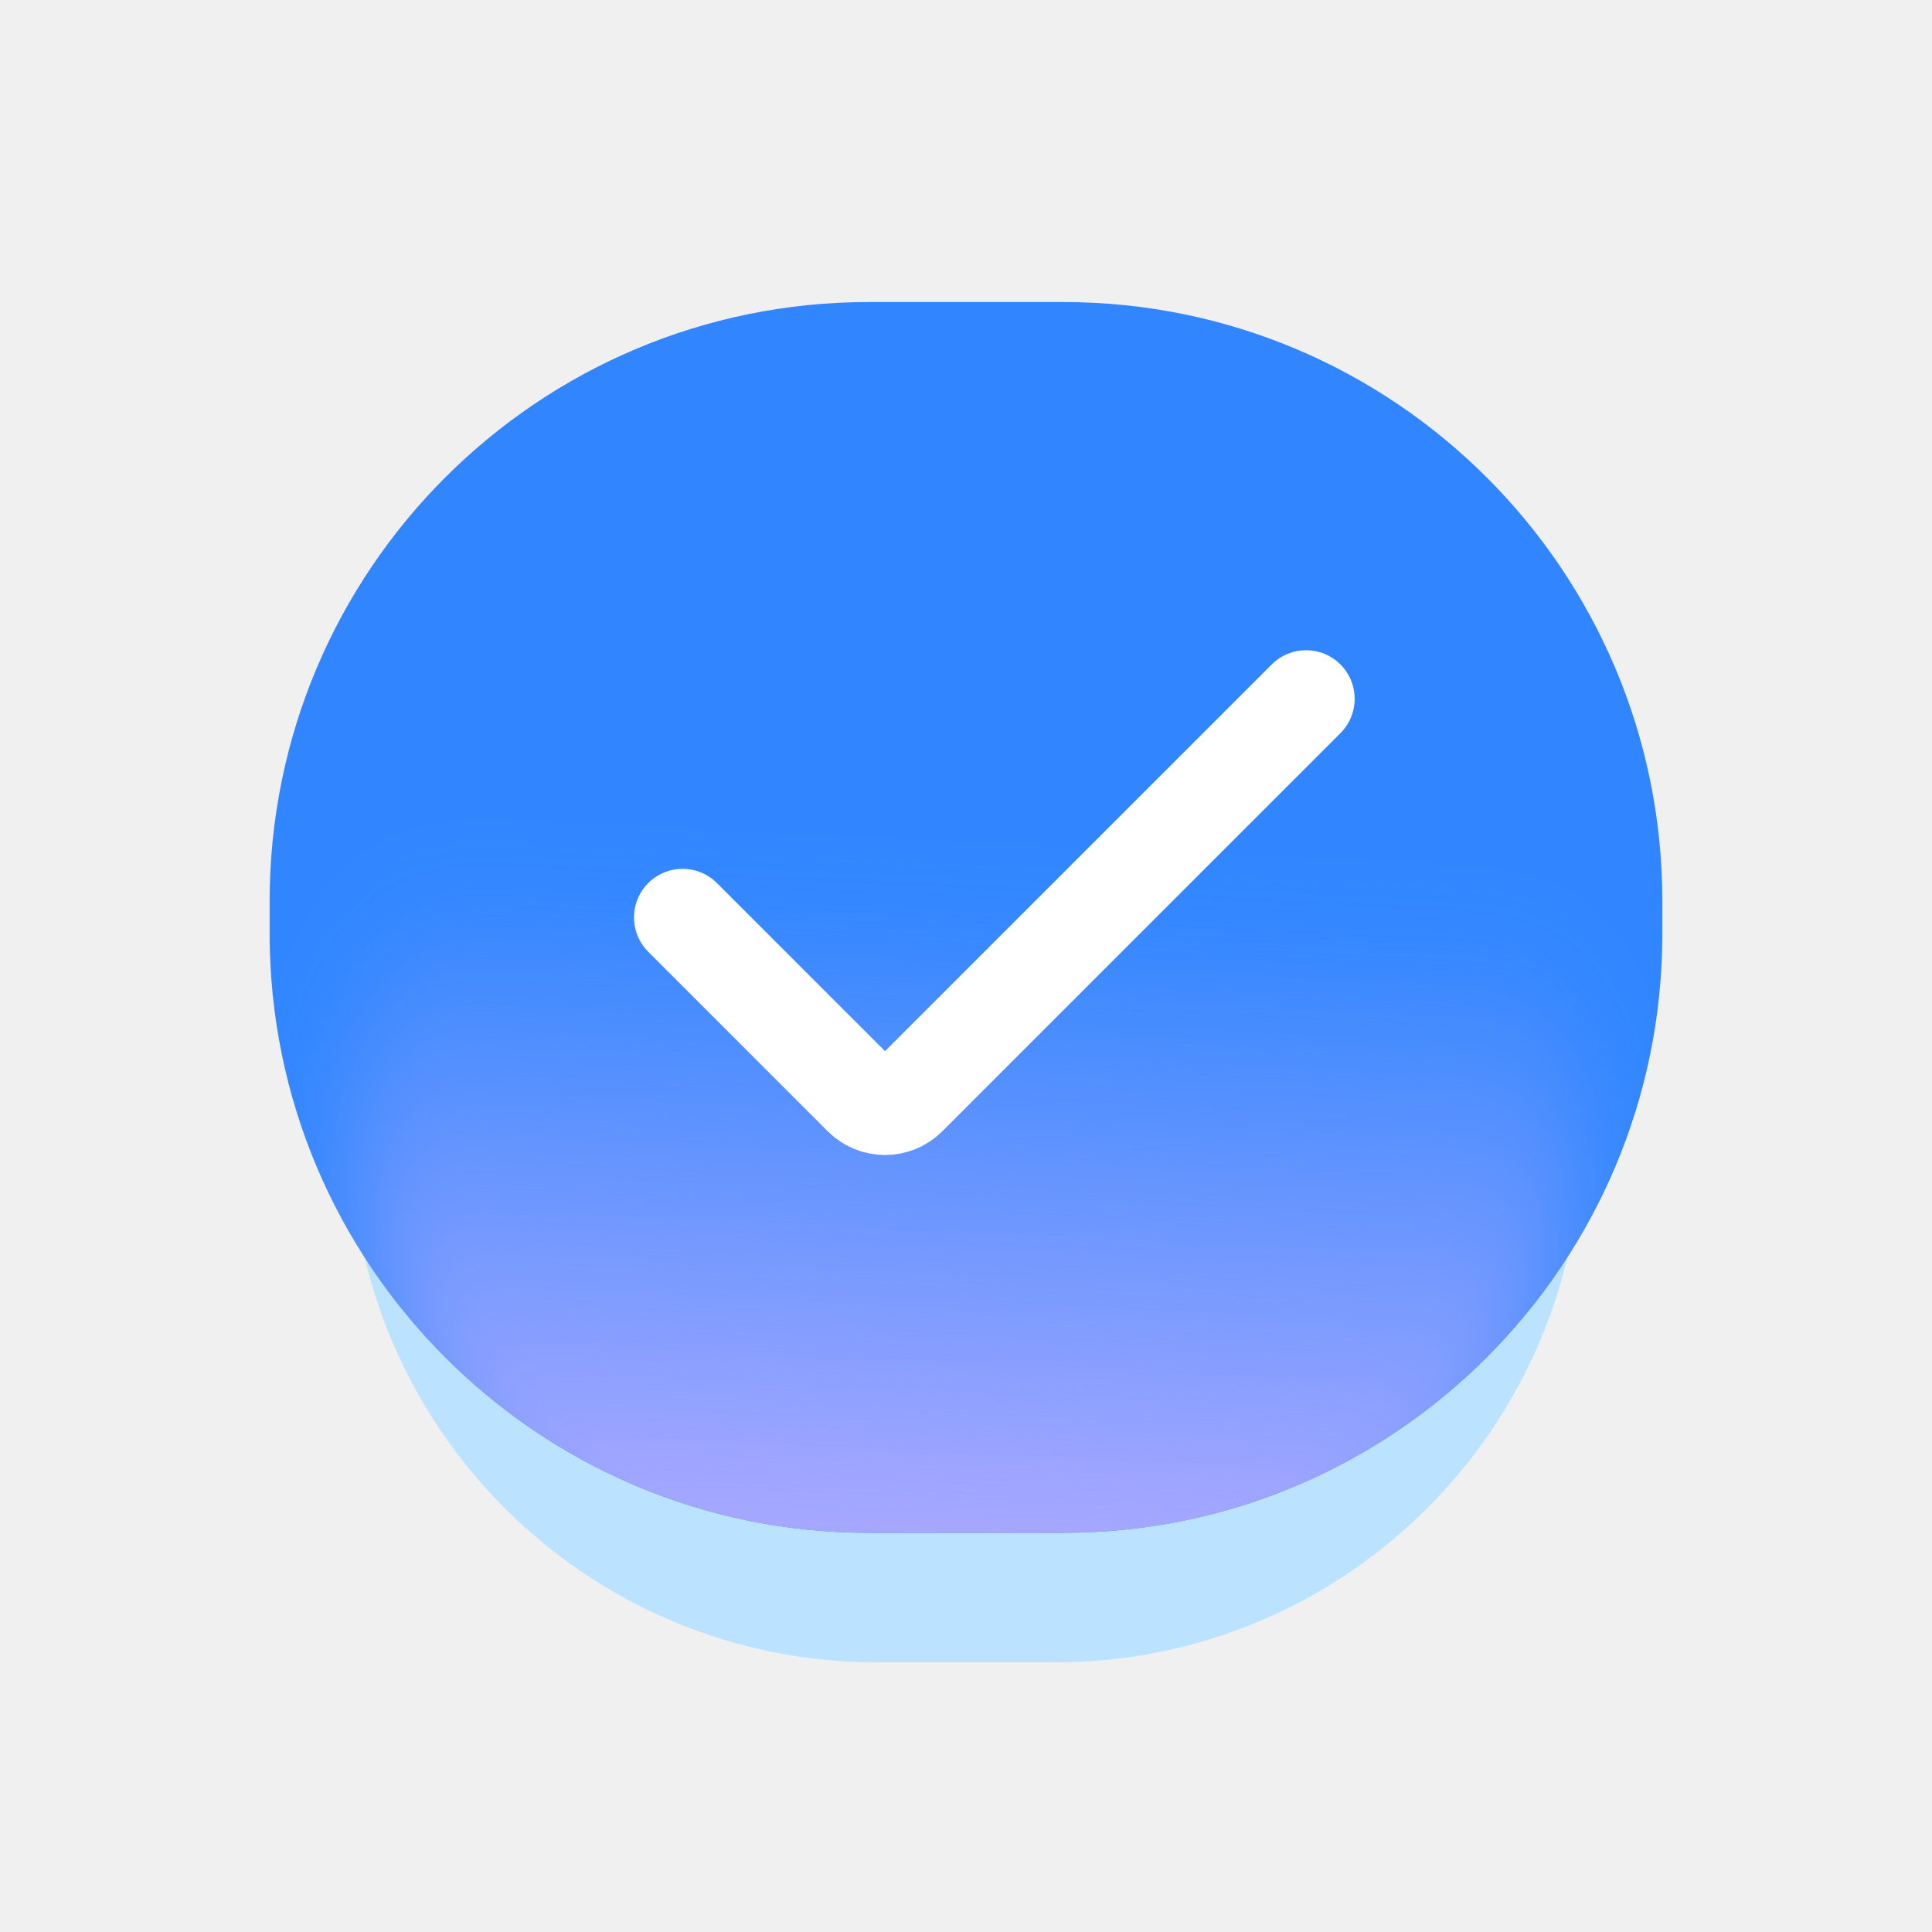
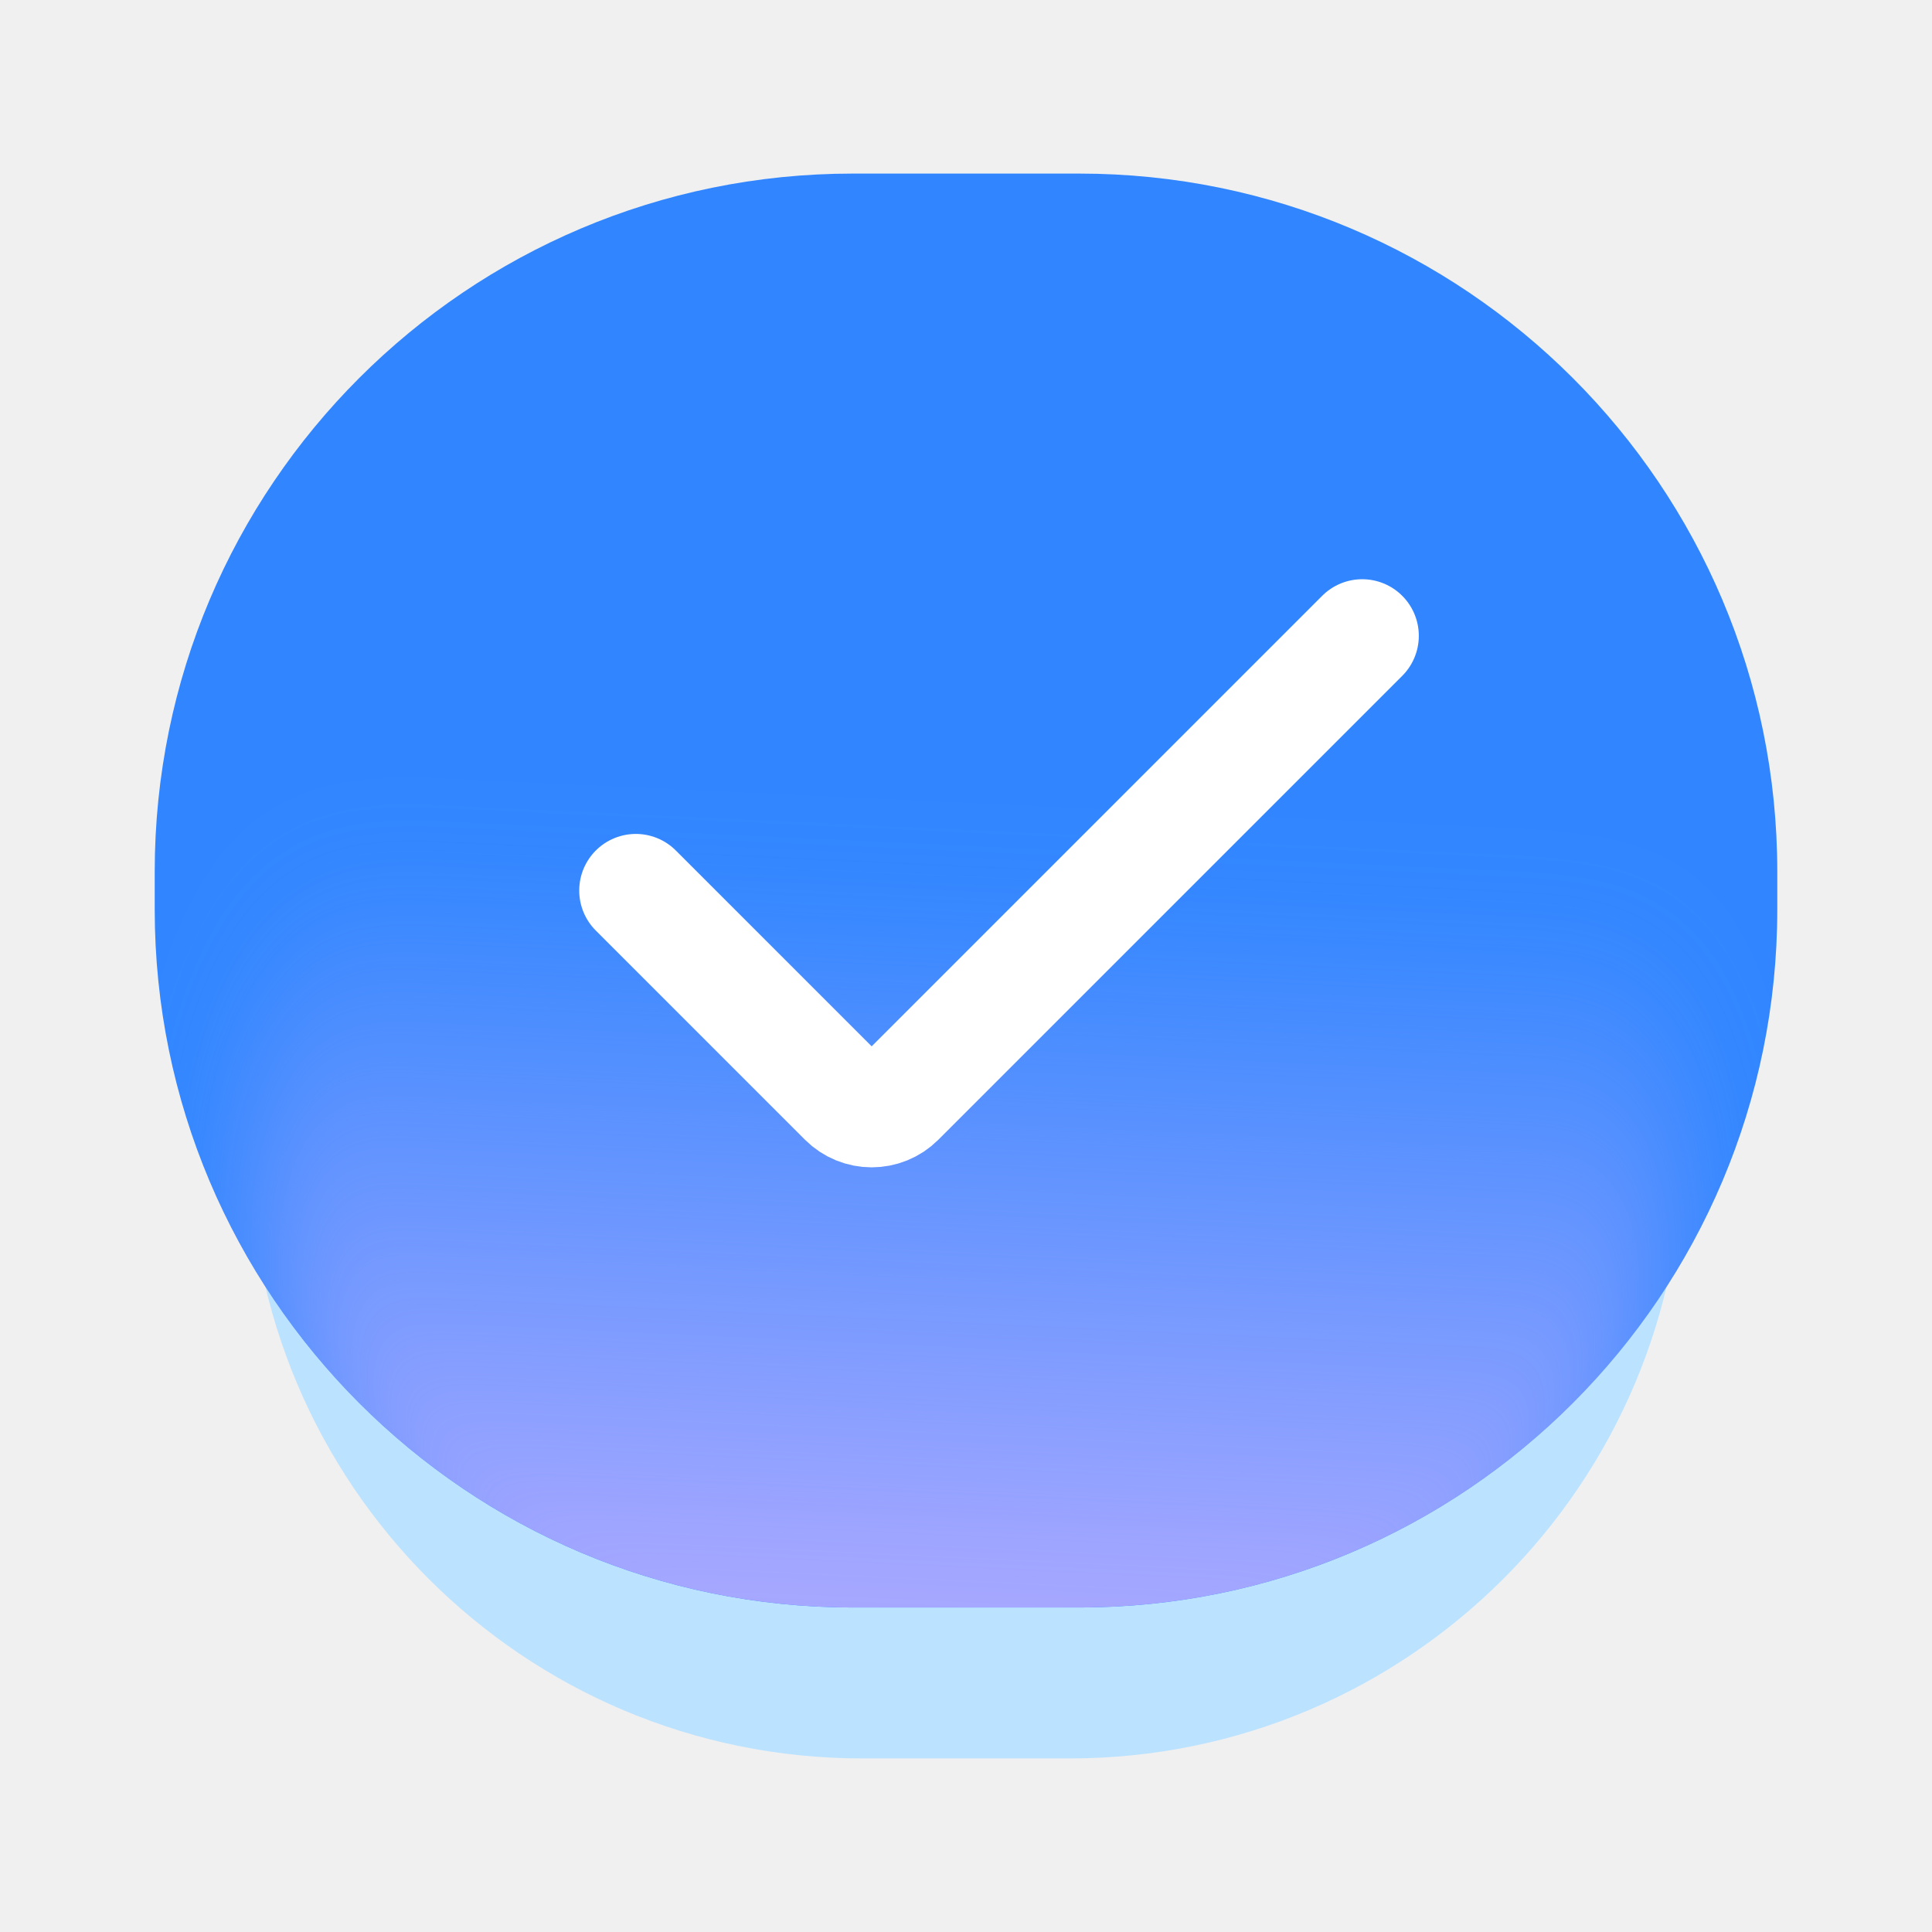
<svg xmlns="http://www.w3.org/2000/svg" width="1024" height="1024" fill="none" viewBox="0 0 1024 1024">
-   <g transform="translate(100 100) scale(4.291667)">
+   <g transform="translate(32 22) scale(5)">
    <g clip-path="url(#gt-a)">
      <rect width="152" height="130" x="20" y="52" fill="#bbe2ff" rx="65" />
      <rect width="172" height="152" x="10" y="14" fill="#3186ff" rx="74" />
      <mask id="gt-d" width="172" height="152" x="10" y="14" maskUnits="userSpaceOnUse" style="mask-type:alpha">
        <rect width="172" height="152" x="10" y="14" fill="#3c90ff" rx="74" />
      </mask>
      <g filter="url(#gt-b)" mask="url(#gt-d)">
        <rect width="152" height="130" x="20" y="52" fill="url(#gt-e)" rx="65" />
      </g>
      <g clip-path="url(#gt-f)">
        <path stroke="#fff" stroke-linecap="round" stroke-linejoin="round" stroke-width="12" d="m61 90 22.172 22.172a4 4 0 0 0 5.656 0L138 63" />
      </g>
    </g>
  </g>
  <defs>
    <clipPath id="gt-a">
      <path fill="#fff" d="M0 0h192v192H0z" />
    </clipPath>
    <clipPath id="gt-f">
      <path fill="#fff" d="M44 38h104v104H44z" />
    </clipPath>
    <linearGradient id="gt-e" x1="96" x2="100.64" y1="166.9" y2="67.25" gradientUnits="userSpaceOnUse">
      <stop offset=".01" stop-color="#a9a8ff" />
      <stop offset=".79" stop-color="#a9a8ff" stop-opacity="0" />
    </linearGradient>
    <filter id="gt-b" width="176" height="154" x="8" y="40" color-interpolation-filters="sRGB" filterUnits="userSpaceOnUse">
      <feFlood flood-opacity="0" result="BackgroundImageFix" />
      <feBlend in="SourceGraphic" in2="BackgroundImageFix" result="shape" />
      <feGaussianBlur result="effect1_foregroundBlur_37601_9976" stdDeviation="6" />
    </filter>
  </defs>
</svg>
